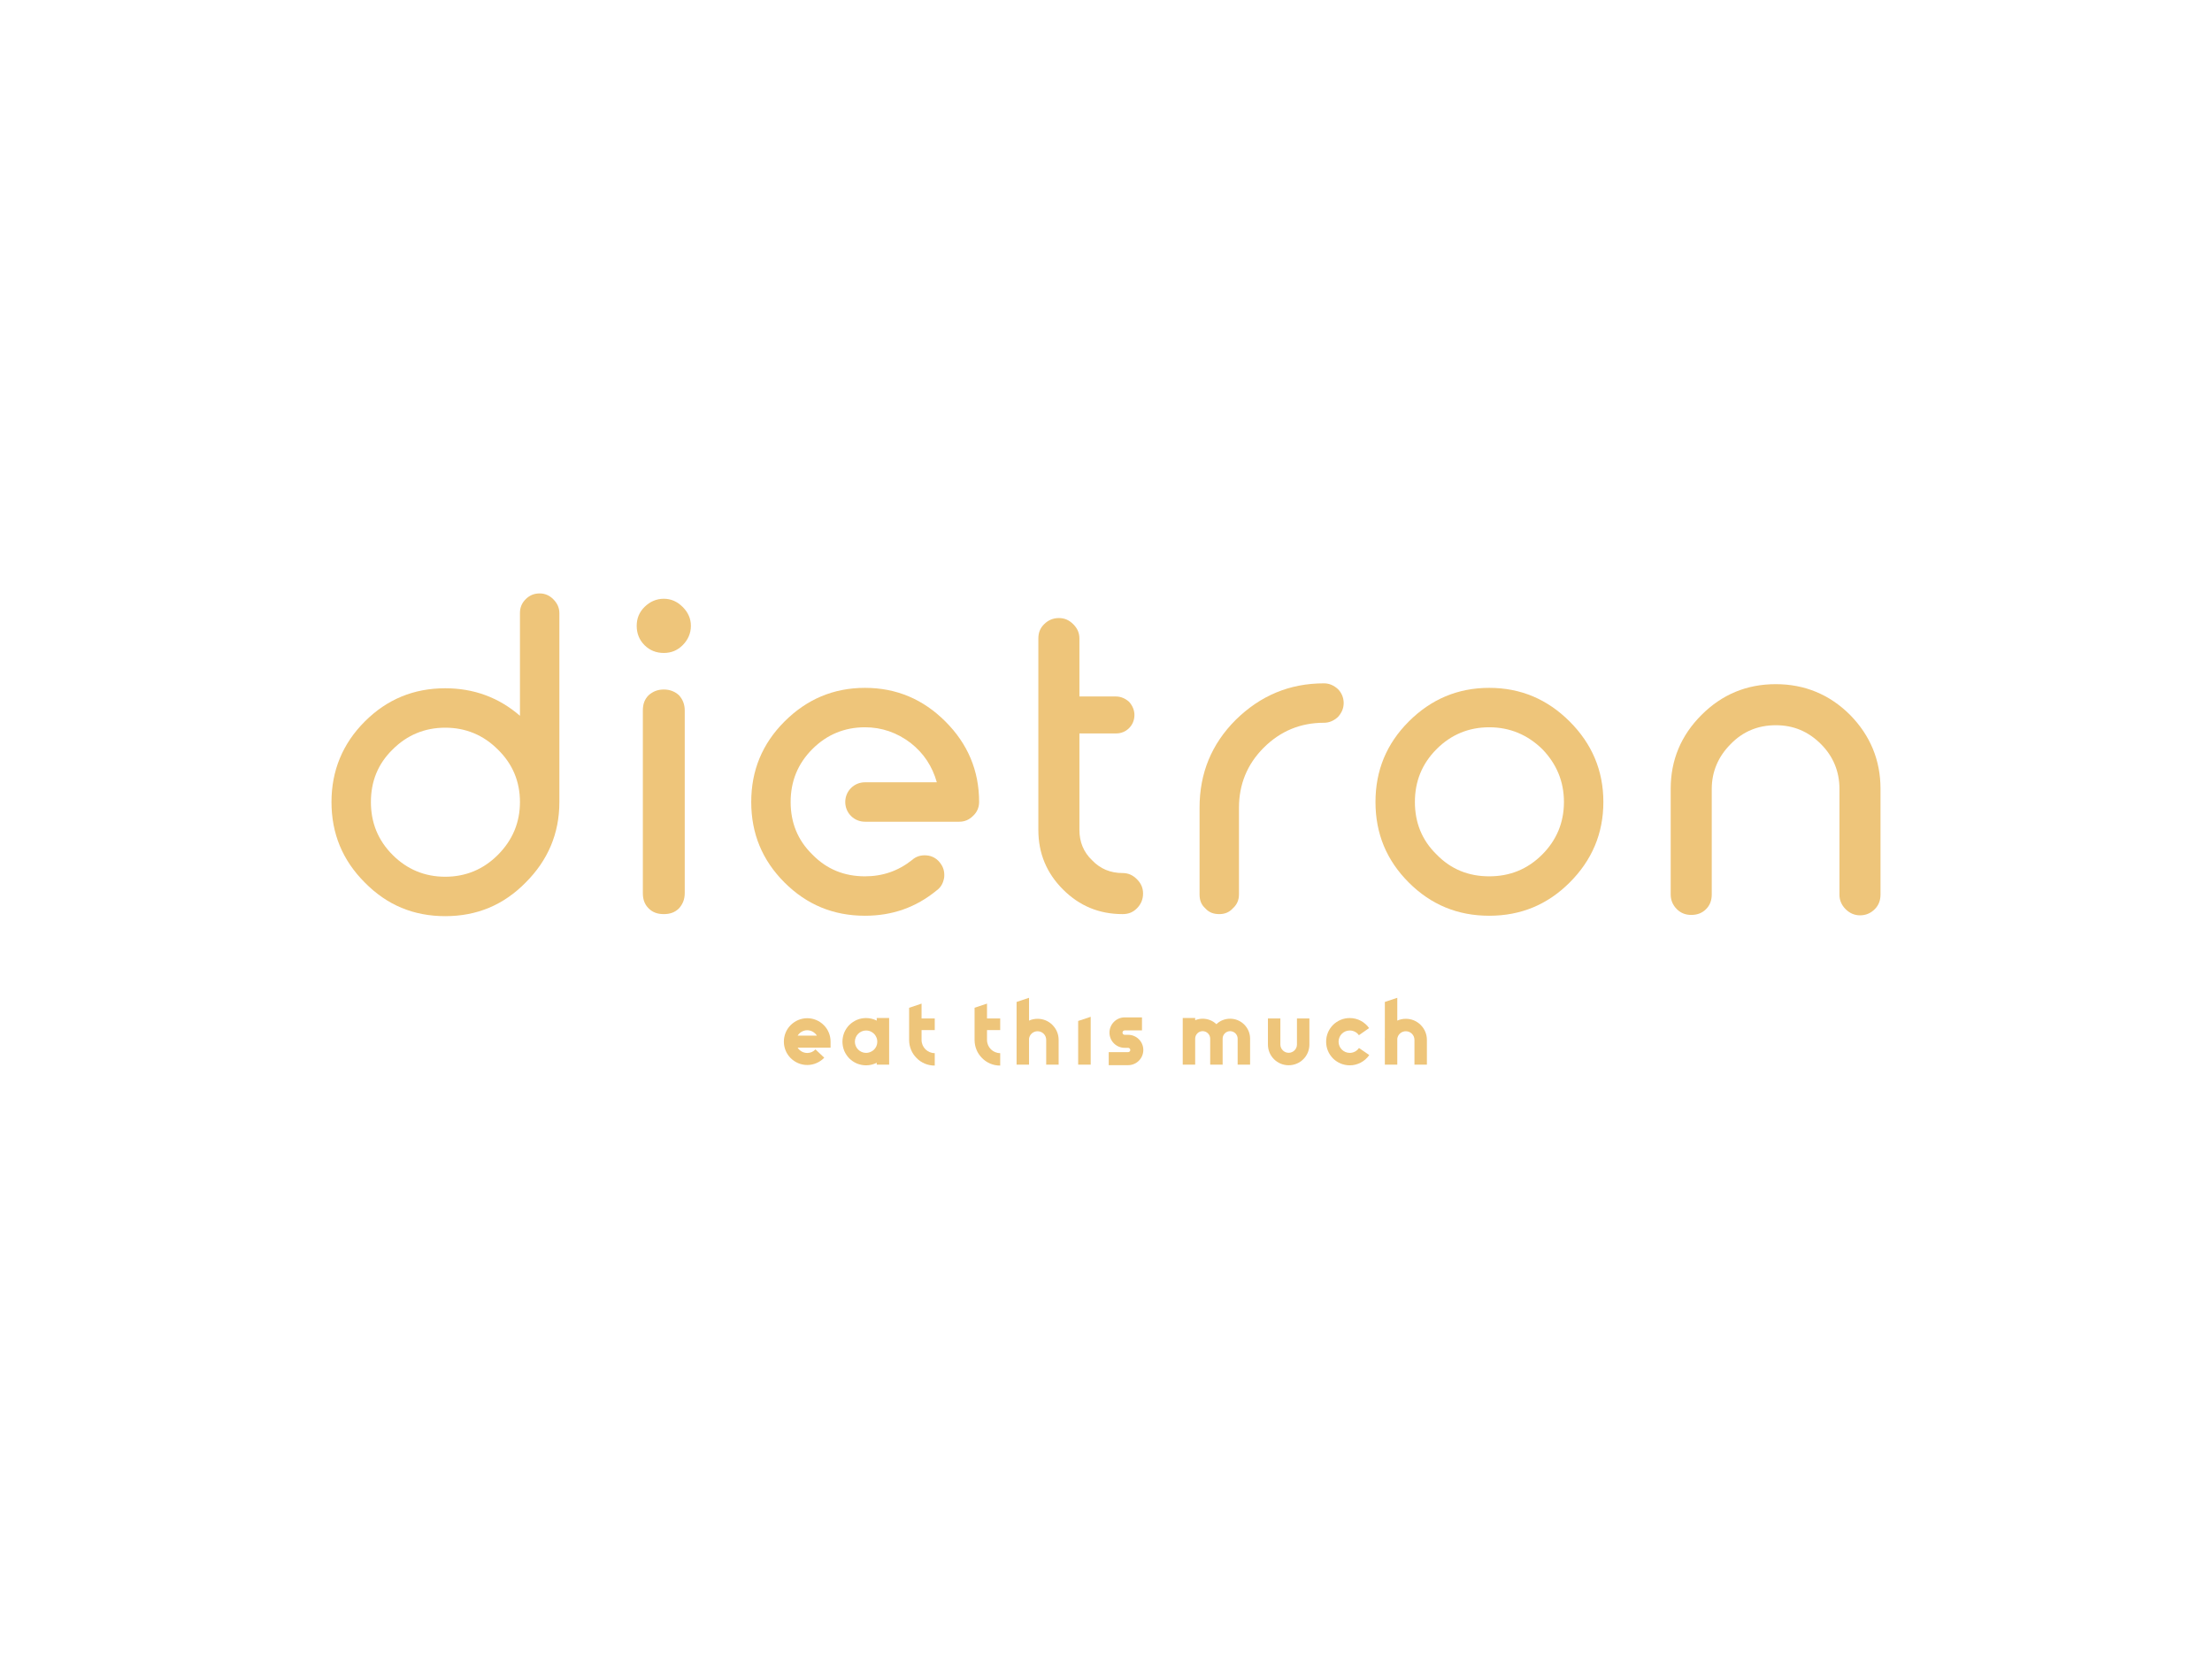
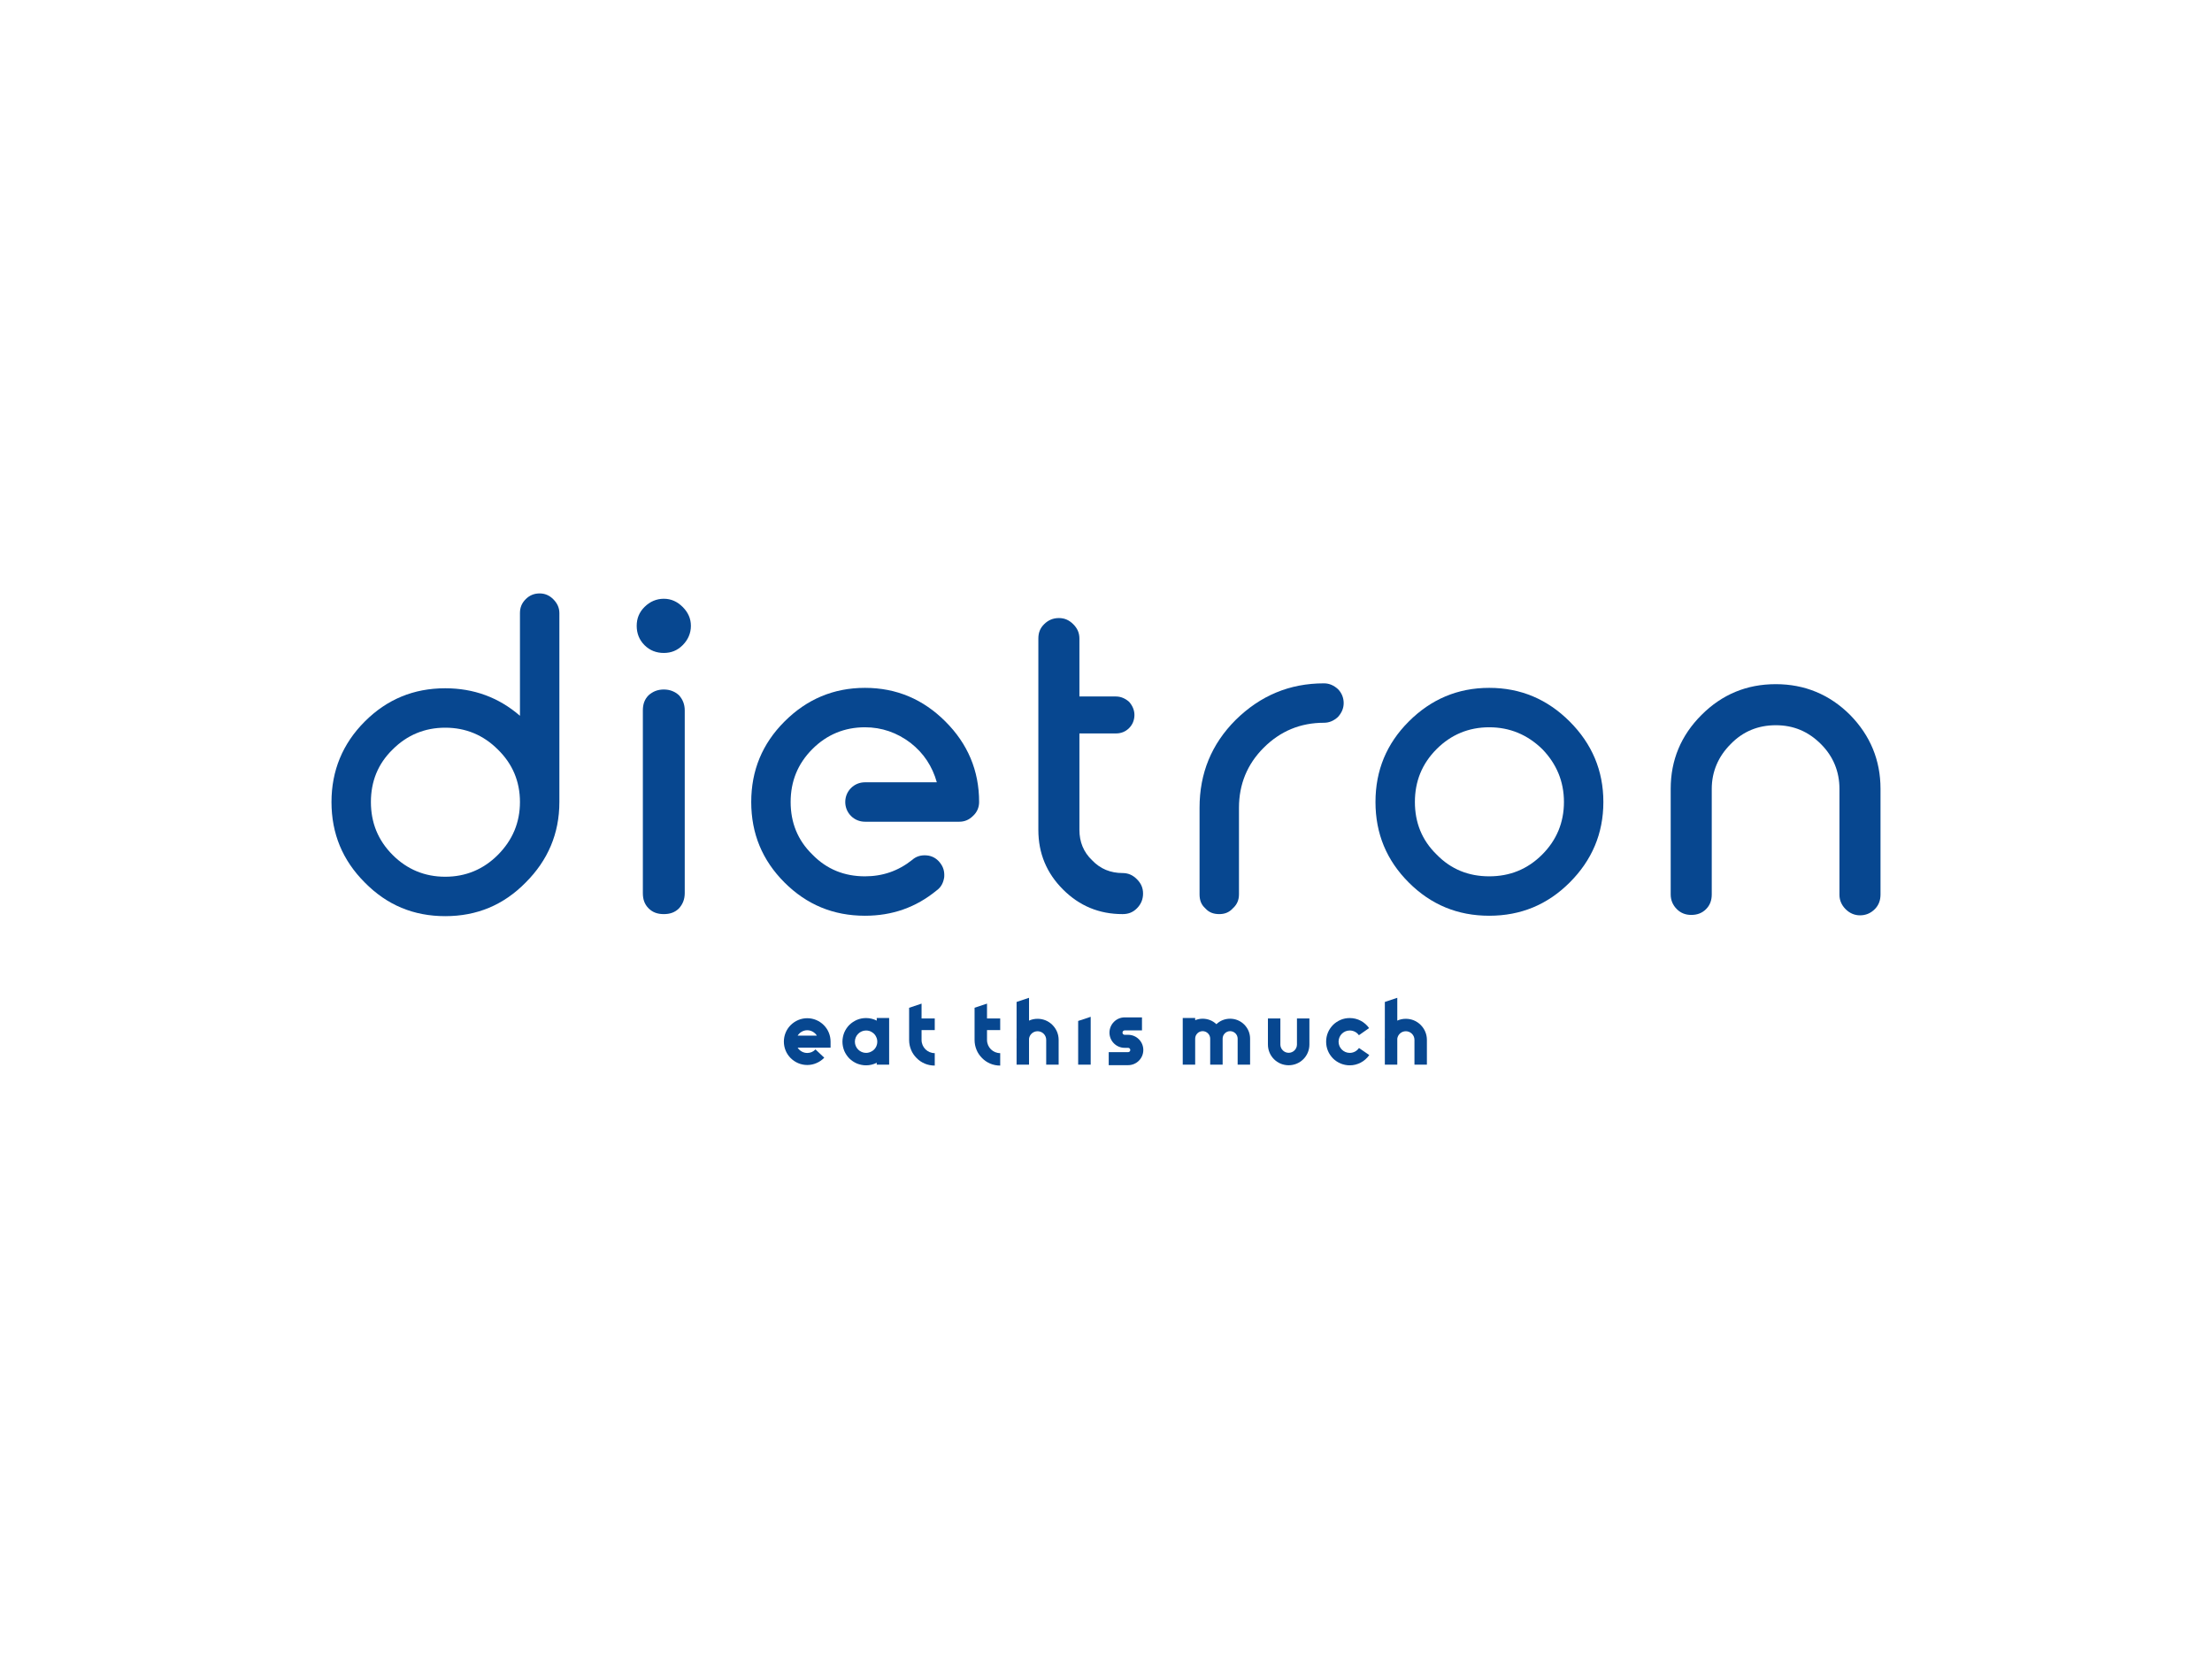
- <svg xmlns="http://www.w3.org/2000/svg" id="svg1076524" viewBox="0 0 1024 768" height="768px" width="1024px" version="1.1" style="background-color:#269A8D">
+ <svg xmlns="http://www.w3.org/2000/svg" id="svg1076524" viewBox="0 0 1024 768" height="768px" width="1024px" version="1.1">
  <g id="logo-group">
    <g id="title" style="font-style:normal;font-weight:700;font-size:72px;line-height:1;font-family:'Comfortaa Bold Alt2';font-variant-ligatures:none;text-align:center;text-anchor:middle" aria-label="dietron">
-       <path id="path1076532" style="font-style: normal; font-weight: 700; font-size: 72px; line-height: 1; font-family: &quot;Comfortaa Bold Alt2&quot;; font-variant-ligatures: none; text-align: center; text-anchor: middle; fill: rgb(238, 197, 122);" d="m 384.055,-5.544 c 3.888,3.96 8.568,5.904 14.112,5.904 5.544,0 10.224,-1.944 14.112,-5.904 3.888,-3.888 5.904,-8.568 5.904,-14.112 v -33.12 c 0,-0.936 -0.36,-1.728 -1.08,-2.448 -0.648,-0.648 -1.44,-1.008 -2.376,-1.008 -1.008,0 -1.8,0.36 -2.448,1.008 -0.72,0.72 -1.008,1.512 -1.008,2.448 v 18 c -3.744,-3.24 -8.136,-4.824 -13.104,-4.824 -5.544,0 -10.224,1.944 -14.112,5.832 -3.888,3.888 -5.832,8.64 -5.832,14.112 0,5.544 1.944,10.224 5.832,14.112 z m 14.112,-27.144 c 3.6,0 6.696,1.296 9.216,3.816 2.592,2.52 3.888,5.616 3.888,9.216 0,3.6 -1.296,6.696 -3.888,9.288 -2.52,2.52 -5.616,3.816 -9.216,3.816 -3.6,0 -6.696,-1.296 -9.216,-3.816 -2.592,-2.592 -3.816,-5.688 -3.816,-9.288 0,-3.6 1.224,-6.696 3.816,-9.216 2.52,-2.52 5.616,-3.816 9.216,-3.816 z" transform="translate(0 316.9326) translate(153.4561 -42.22048) scale(2.64) translate(-378.2229 56.232)" />
-       <path id="path1076534" style="font-style: normal; font-weight: 700; font-size: 72px; line-height: 1; font-family: &quot;Comfortaa Bold Alt2&quot;; font-variant-ligatures: none; text-align: center; text-anchor: middle; fill: rgb(238, 197, 122);" d="m 432.88,-38.376 c -0.72,0.72 -1.008,1.584 -1.008,2.664 v 32.04 c 0,1.08 0.288,1.944 1.008,2.664 0.72,0.72 1.584,1.008 2.664,1.008 1.08,0 1.944,-0.288 2.664,-1.008 0.648,-0.72 1.008,-1.584 1.008,-2.664 v -32.04 c 0,-1.08 -0.36,-1.944 -1.008,-2.664 -0.72,-0.648 -1.584,-1.008 -2.664,-1.008 -1.08,0 -1.944,0.36 -2.664,1.008 z m 5.976,-15.48 c -0.936,-0.936 -2.016,-1.44 -3.312,-1.44 -1.296,0 -2.448,0.504 -3.384,1.44 -0.936,0.936 -1.368,2.016 -1.368,3.312 0,1.296 0.432,2.448 1.368,3.384 0.936,0.936 2.088,1.368 3.384,1.368 1.296,0 2.376,-0.432 3.312,-1.368 0.936,-0.936 1.44,-2.088 1.44,-3.384 0,-1.296 -0.504,-2.376 -1.44,-3.312 z" transform="translate(0 316.9326) translate(294.7463 -39.74944) scale(2.64) translate(-430.7919 55.296)" />
-       <path id="path1076536" style="font-style: normal; font-weight: 700; font-size: 72px; line-height: 1; font-family: &quot;Comfortaa Bold Alt2&quot;; font-variant-ligatures: none; text-align: center; text-anchor: middle; fill: rgb(238, 197, 122);" d="m 469.869,0.288 c 4.752,0 8.928,-1.44 12.6,-4.464 0.792,-0.576 1.152,-1.368 1.296,-2.304 0.072,-1.008 -0.144,-1.8 -0.792,-2.592 -0.576,-0.72 -1.368,-1.152 -2.304,-1.224 -0.936,-0.072 -1.8,0.144 -2.52,0.792 -2.448,1.944 -5.184,2.88 -8.28,2.88 -3.6,0 -6.696,-1.224 -9.216,-3.816 -2.592,-2.52 -3.816,-5.616 -3.816,-9.216 0,-3.6 1.224,-6.696 3.816,-9.288 2.52,-2.52 5.616,-3.816 9.216,-3.816 2.952,0 5.616,0.936 7.992,2.736 2.304,1.8 3.816,4.104 4.608,6.912 h -12.6 c -0.936,0 -1.8,0.36 -2.448,1.008 -0.648,0.648 -1.008,1.512 -1.008,2.448 0,0.936 0.36,1.8 1.008,2.448 0.648,0.648 1.512,1.008 2.448,1.008 h 16.56 c 0.936,0 1.728,-0.36 2.376,-1.008 0.72,-0.648 1.08,-1.512 1.08,-2.448 0,-5.544 -2.016,-10.224 -5.904,-14.112 -3.888,-3.888 -8.568,-5.904 -14.112,-5.904 -5.544,0 -10.224,2.016 -14.112,5.904 -3.888,3.888 -5.832,8.568 -5.832,14.112 0,5.544 1.944,10.224 5.832,14.112 3.888,3.888 8.568,5.832 14.112,5.832 z" transform="translate(0 316.9326) translate(347.7651 1.49792) scale(2.64) translate(-449.9248 39.672)" />
-       <path id="path1076538" style="font-style: normal; font-weight: 700; font-size: 72px; line-height: 1; font-family: &quot;Comfortaa Bold Alt2&quot;; font-variant-ligatures: none; text-align: center; text-anchor: middle; fill: rgb(238, 197, 122);" d="m 514.083,-7.2 c -2.088,0 -3.888,-0.72 -5.328,-2.232 -1.512,-1.44 -2.232,-3.24 -2.232,-5.328 v -16.92 h 6.408 c 0.864,0 1.656,-0.288 2.304,-0.936 0.576,-0.576 0.936,-1.368 0.936,-2.304 0,-0.864 -0.36,-1.656 -0.936,-2.304 -0.648,-0.576 -1.44,-0.936 -2.304,-0.936 h -6.408 v -10.152 c 0,-1.008 -0.36,-1.8 -1.08,-2.52 -0.72,-0.72 -1.512,-1.08 -2.52,-1.08 -1.008,0 -1.872,0.36 -2.592,1.08 -0.72,0.72 -1.008,1.512 -1.008,2.52 v 33.552 c 0,4.104 1.44,7.56 4.32,10.44 2.88,2.88 6.336,4.32 10.44,4.32 1.008,0 1.8,-0.288 2.52,-1.008 0.72,-0.72 1.08,-1.584 1.08,-2.592 0,-1.008 -0.36,-1.8 -1.08,-2.52 -0.72,-0.72 -1.512,-1.08 -2.52,-1.08 z" transform="translate(0 316.9326) translate(480.6858 -30.81568) scale(2.64) translate(-499.3235 51.912)" />
-       <path id="path1076540" style="font-style: normal; font-weight: 700; font-size: 72px; line-height: 1; font-family: &quot;Comfortaa Bold Alt2&quot;; font-variant-ligatures: none; text-align: center; text-anchor: middle; fill: rgb(238, 197, 122);" d="m 548.456,-40.464 c -6.048,0 -11.16,2.16 -15.48,6.408 -4.248,4.248 -6.336,9.36 -6.336,15.408 v 15.192 c 0,1.008 0.288,1.8 1.008,2.448 0.648,0.72 1.44,1.008 2.448,1.008 0.936,0 1.728,-0.288 2.376,-1.008 0.72,-0.648 1.08,-1.44 1.08,-2.448 v -15.192 c 0,-4.104 1.44,-7.632 4.32,-10.512 2.952,-2.952 6.48,-4.392 10.584,-4.392 0.936,0 1.728,-0.36 2.448,-1.008 0.648,-0.72 1.008,-1.512 1.008,-2.448 0,-0.936 -0.36,-1.8 -1.008,-2.448 -0.72,-0.648 -1.512,-1.008 -2.448,-1.008 z" transform="translate(0 316.9326) translate(555.3084 -0.59296) scale(2.64) translate(-526.6396 40.464)" />
-       <path id="path1076542" style="font-style: normal; font-weight: 700; font-size: 72px; line-height: 1; font-family: &quot;Comfortaa Bold Alt2&quot;; font-variant-ligatures: none; text-align: center; text-anchor: middle; fill: rgb(238, 197, 122);" d="m 576.483,0.288 c 5.544,0 10.224,-1.944 14.112,-5.832 3.888,-3.888 5.904,-8.568 5.904,-14.112 0,-5.544 -2.016,-10.224 -5.904,-14.112 -3.888,-3.888 -8.568,-5.904 -14.112,-5.904 -5.544,0 -10.224,2.016 -14.112,5.904 -3.888,3.888 -5.832,8.568 -5.832,14.112 0,5.544 1.944,10.224 5.832,14.112 3.888,3.888 8.568,5.832 14.112,5.832 z m 0,-33.048 c 3.6,0 6.696,1.296 9.288,3.816 2.52,2.592 3.816,5.688 3.816,9.288 0,3.6 -1.296,6.696 -3.816,9.216 -2.592,2.592 -5.688,3.816 -9.288,3.816 -3.6,0 -6.696,-1.224 -9.216,-3.816 -2.592,-2.52 -3.816,-5.616 -3.816,-9.216 0,-3.6 1.224,-6.696 3.816,-9.288 2.52,-2.52 5.616,-3.816 9.216,-3.816 z" transform="translate(0 316.9326) translate(636.7501 1.49792) scale(2.64) translate(-556.5388 39.672)" />
-       <path id="path1076544" style="font-style: normal; font-weight: 700; font-size: 72px; line-height: 1; font-family: &quot;Comfortaa Bold Alt2&quot;; font-variant-ligatures: none; text-align: center; text-anchor: middle; fill: rgb(238, 197, 122);" d="m 640.547,0.216 c 1.008,0 1.872,-0.36 2.592,-1.08 0.72,-0.72 1.008,-1.584 1.008,-2.592 V -21.96 c 0,-5.04 -1.8,-9.36 -5.328,-12.96 -3.6,-3.6 -7.992,-5.4 -13.032,-5.4 -5.112,0 -9.432,1.8 -13.032,5.4 -3.6,3.6 -5.4,7.92 -5.4,12.96 v 18.504 c 0,1.008 0.36,1.872 1.08,2.592 0.72,0.72 1.584,1.008 2.52,1.008 1.008,0 1.872,-0.288 2.592,-1.008 0.72,-0.72 1.008,-1.584 1.008,-2.592 V -21.96 c 0,-3.024 1.152,-5.688 3.312,-7.848 2.16,-2.232 4.824,-3.312 7.92,-3.312 3.096,0 5.688,1.08 7.92,3.312 2.16,2.16 3.24,4.824 3.24,7.848 v 18.576 c 0,0.936 0.36,1.8 1.08,2.52 0.72,0.72 1.584,1.08 2.52,1.08 z" transform="translate(0 316.9326) translate(773.413 -0.2128) scale(2.64) translate(-607.355 40.32)" />
+       <path id="path1076532" style="font-style: normal; font-weight: 700; font-size: 72px; line-height: 1; font-family: &quot;Comfortaa Bold Alt2&quot;; font-variant-ligatures: none; text-align: center; text-anchor: middle; fill: rgb(7, 71, 144);" d="m 384.055,-5.544 c 3.888,3.96 8.568,5.904 14.112,5.904 5.544,0 10.224,-1.944 14.112,-5.904 3.888,-3.888 5.904,-8.568 5.904,-14.112 v -33.12 c 0,-0.936 -0.36,-1.728 -1.08,-2.448 -0.648,-0.648 -1.44,-1.008 -2.376,-1.008 -1.008,0 -1.8,0.36 -2.448,1.008 -0.72,0.72 -1.008,1.512 -1.008,2.448 v 18 c -3.744,-3.24 -8.136,-4.824 -13.104,-4.824 -5.544,0 -10.224,1.944 -14.112,5.832 -3.888,3.888 -5.832,8.64 -5.832,14.112 0,5.544 1.944,10.224 5.832,14.112 z m 14.112,-27.144 c 3.6,0 6.696,1.296 9.216,3.816 2.592,2.52 3.888,5.616 3.888,9.216 0,3.6 -1.296,6.696 -3.888,9.288 -2.52,2.52 -5.616,3.816 -9.216,3.816 -3.6,0 -6.696,-1.296 -9.216,-3.816 -2.592,-2.592 -3.816,-5.688 -3.816,-9.288 0,-3.6 1.224,-6.696 3.816,-9.216 2.52,-2.52 5.616,-3.816 9.216,-3.816 z" transform="translate(0 316.9326) translate(153.4561 -42.22048) scale(2.64) translate(-378.2229 56.232)" />
+       <path id="path1076534" style="font-style: normal; font-weight: 700; font-size: 72px; line-height: 1; font-family: &quot;Comfortaa Bold Alt2&quot;; font-variant-ligatures: none; text-align: center; text-anchor: middle; fill: rgb(7, 71, 144);" d="m 432.88,-38.376 c -0.72,0.72 -1.008,1.584 -1.008,2.664 v 32.04 c 0,1.08 0.288,1.944 1.008,2.664 0.72,0.72 1.584,1.008 2.664,1.008 1.08,0 1.944,-0.288 2.664,-1.008 0.648,-0.72 1.008,-1.584 1.008,-2.664 v -32.04 c 0,-1.08 -0.36,-1.944 -1.008,-2.664 -0.72,-0.648 -1.584,-1.008 -2.664,-1.008 -1.08,0 -1.944,0.36 -2.664,1.008 z m 5.976,-15.48 c -0.936,-0.936 -2.016,-1.44 -3.312,-1.44 -1.296,0 -2.448,0.504 -3.384,1.44 -0.936,0.936 -1.368,2.016 -1.368,3.312 0,1.296 0.432,2.448 1.368,3.384 0.936,0.936 2.088,1.368 3.384,1.368 1.296,0 2.376,-0.432 3.312,-1.368 0.936,-0.936 1.44,-2.088 1.44,-3.384 0,-1.296 -0.504,-2.376 -1.44,-3.312 z" transform="translate(0 316.9326) translate(294.7463 -39.74944) scale(2.64) translate(-430.7919 55.296)" />
+       <path id="path1076536" style="font-style: normal; font-weight: 700; font-size: 72px; line-height: 1; font-family: &quot;Comfortaa Bold Alt2&quot;; font-variant-ligatures: none; text-align: center; text-anchor: middle; fill: rgb(7, 71, 144);" d="m 469.869,0.288 c 4.752,0 8.928,-1.44 12.6,-4.464 0.792,-0.576 1.152,-1.368 1.296,-2.304 0.072,-1.008 -0.144,-1.8 -0.792,-2.592 -0.576,-0.72 -1.368,-1.152 -2.304,-1.224 -0.936,-0.072 -1.8,0.144 -2.52,0.792 -2.448,1.944 -5.184,2.88 -8.28,2.88 -3.6,0 -6.696,-1.224 -9.216,-3.816 -2.592,-2.52 -3.816,-5.616 -3.816,-9.216 0,-3.6 1.224,-6.696 3.816,-9.288 2.52,-2.52 5.616,-3.816 9.216,-3.816 2.952,0 5.616,0.936 7.992,2.736 2.304,1.8 3.816,4.104 4.608,6.912 h -12.6 c -0.936,0 -1.8,0.36 -2.448,1.008 -0.648,0.648 -1.008,1.512 -1.008,2.448 0,0.936 0.36,1.8 1.008,2.448 0.648,0.648 1.512,1.008 2.448,1.008 h 16.56 c 0.936,0 1.728,-0.36 2.376,-1.008 0.72,-0.648 1.08,-1.512 1.08,-2.448 0,-5.544 -2.016,-10.224 -5.904,-14.112 -3.888,-3.888 -8.568,-5.904 -14.112,-5.904 -5.544,0 -10.224,2.016 -14.112,5.904 -3.888,3.888 -5.832,8.568 -5.832,14.112 0,5.544 1.944,10.224 5.832,14.112 3.888,3.888 8.568,5.832 14.112,5.832 z" transform="translate(0 316.9326) translate(347.7651 1.49792) scale(2.64) translate(-449.9248 39.672)" />
+       <path id="path1076538" style="font-style: normal; font-weight: 700; font-size: 72px; line-height: 1; font-family: &quot;Comfortaa Bold Alt2&quot;; font-variant-ligatures: none; text-align: center; text-anchor: middle; fill: rgb(7, 71, 144);" d="m 514.083,-7.2 c -2.088,0 -3.888,-0.72 -5.328,-2.232 -1.512,-1.44 -2.232,-3.24 -2.232,-5.328 v -16.92 h 6.408 c 0.864,0 1.656,-0.288 2.304,-0.936 0.576,-0.576 0.936,-1.368 0.936,-2.304 0,-0.864 -0.36,-1.656 -0.936,-2.304 -0.648,-0.576 -1.44,-0.936 -2.304,-0.936 h -6.408 v -10.152 c 0,-1.008 -0.36,-1.8 -1.08,-2.52 -0.72,-0.72 -1.512,-1.08 -2.52,-1.08 -1.008,0 -1.872,0.36 -2.592,1.08 -0.72,0.72 -1.008,1.512 -1.008,2.52 v 33.552 c 0,4.104 1.44,7.56 4.32,10.44 2.88,2.88 6.336,4.32 10.44,4.32 1.008,0 1.8,-0.288 2.52,-1.008 0.72,-0.72 1.08,-1.584 1.08,-2.592 0,-1.008 -0.36,-1.8 -1.08,-2.52 -0.72,-0.72 -1.512,-1.08 -2.52,-1.08 z" transform="translate(0 316.9326) translate(480.6858 -30.81568) scale(2.64) translate(-499.3235 51.912)" />
+       <path id="path1076540" style="font-style: normal; font-weight: 700; font-size: 72px; line-height: 1; font-family: &quot;Comfortaa Bold Alt2&quot;; font-variant-ligatures: none; text-align: center; text-anchor: middle; fill: rgb(7, 71, 144);" d="m 548.456,-40.464 c -6.048,0 -11.16,2.16 -15.48,6.408 -4.248,4.248 -6.336,9.36 -6.336,15.408 v 15.192 c 0,1.008 0.288,1.8 1.008,2.448 0.648,0.72 1.44,1.008 2.448,1.008 0.936,0 1.728,-0.288 2.376,-1.008 0.72,-0.648 1.08,-1.44 1.08,-2.448 v -15.192 c 0,-4.104 1.44,-7.632 4.32,-10.512 2.952,-2.952 6.48,-4.392 10.584,-4.392 0.936,0 1.728,-0.36 2.448,-1.008 0.648,-0.72 1.008,-1.512 1.008,-2.448 0,-0.936 -0.36,-1.8 -1.008,-2.448 -0.72,-0.648 -1.512,-1.008 -2.448,-1.008 z" transform="translate(0 316.9326) translate(555.3084 -0.59296) scale(2.64) translate(-526.6396 40.464)" />
+       <path id="path1076542" style="font-style: normal; font-weight: 700; font-size: 72px; line-height: 1; font-family: &quot;Comfortaa Bold Alt2&quot;; font-variant-ligatures: none; text-align: center; text-anchor: middle; fill: rgb(7, 71, 144);" d="m 576.483,0.288 c 5.544,0 10.224,-1.944 14.112,-5.832 3.888,-3.888 5.904,-8.568 5.904,-14.112 0,-5.544 -2.016,-10.224 -5.904,-14.112 -3.888,-3.888 -8.568,-5.904 -14.112,-5.904 -5.544,0 -10.224,2.016 -14.112,5.904 -3.888,3.888 -5.832,8.568 -5.832,14.112 0,5.544 1.944,10.224 5.832,14.112 3.888,3.888 8.568,5.832 14.112,5.832 z m 0,-33.048 c 3.6,0 6.696,1.296 9.288,3.816 2.52,2.592 3.816,5.688 3.816,9.288 0,3.6 -1.296,6.696 -3.816,9.216 -2.592,2.592 -5.688,3.816 -9.288,3.816 -3.6,0 -6.696,-1.224 -9.216,-3.816 -2.592,-2.52 -3.816,-5.616 -3.816,-9.216 0,-3.6 1.224,-6.696 3.816,-9.288 2.52,-2.52 5.616,-3.816 9.216,-3.816 z" transform="translate(0 316.9326) translate(636.7501 1.49792) scale(2.64) translate(-556.5388 39.672)" />
+       <path id="path1076544" style="font-style: normal; font-weight: 700; font-size: 72px; line-height: 1; font-family: &quot;Comfortaa Bold Alt2&quot;; font-variant-ligatures: none; text-align: center; text-anchor: middle; fill: rgb(7, 71, 144);" d="m 640.547,0.216 c 1.008,0 1.872,-0.36 2.592,-1.08 0.72,-0.72 1.008,-1.584 1.008,-2.592 V -21.96 c 0,-5.04 -1.8,-9.36 -5.328,-12.96 -3.6,-3.6 -7.992,-5.4 -13.032,-5.4 -5.112,0 -9.432,1.8 -13.032,5.4 -3.6,3.6 -5.4,7.92 -5.4,12.96 v 18.504 c 0,1.008 0.36,1.872 1.08,2.592 0.72,0.72 1.584,1.008 2.52,1.008 1.008,0 1.872,-0.288 2.592,-1.008 0.72,-0.72 1.008,-1.584 1.008,-2.592 V -21.96 c 0,-3.024 1.152,-5.688 3.312,-7.848 2.16,-2.232 4.824,-3.312 7.92,-3.312 3.096,0 5.688,1.08 7.92,3.312 2.16,2.16 3.24,4.824 3.24,7.848 v 18.576 c 0,0.936 0.36,1.8 1.08,2.52 0.72,0.72 1.584,1.08 2.52,1.08 z" transform="translate(0 316.9326) translate(773.413 -0.2128) scale(2.64) translate(-607.355 40.32)" />
    </g>
    <g id="tagline" style="font-style:normal;font-weight:700;font-size:32px;line-height:1;font-family:'Brandmark1 Bold';font-variant-ligatures:none;text-align:center;text-anchor:middle" aria-label="eat this much">
-       <path id="path30732" style="font-style: normal; font-weight: 700; font-size: 32px; line-height: 1; font-family: &quot;Brandmark1 Bold&quot;; font-variant-ligatures: none; text-align: center; text-anchor: middle; fill: rgb(238, 197, 122);" d="m 421.177,1.248 c 1.248,0 2.464,-0.256 3.616,-0.768 1.12,-0.48 2.112,-1.184 2.944,-2.048 l -3.392,-3.2 c -0.832,0.896 -1.952,1.376 -3.168,1.376 -1.568,0 -2.944,-0.832 -3.712,-2.048 h 12.704 v -2.336 c 0,-2.4 -0.928,-4.672 -2.624,-6.368 -1.696,-1.696 -3.968,-2.656 -6.368,-2.656 -2.432,0 -4.672,0.96 -6.4,2.656 -1.696,1.696 -2.624,3.968 -2.624,6.368 0,2.4 0.928,4.672 2.624,6.368 1.728,1.696 3.968,2.656 6.4,2.656 z m -3.712,-11.328 c 0.768,-1.248 2.144,-2.08 3.712,-2.08 1.536,0 2.912,0.832 3.712,2.08 z" transform="translate(0 416.8494) translate(362.8766 54.512) scale(1.2) translate(-412.1533 16.8)" />
-       <path id="path1076549" style="font-style: normal; font-weight: 700; font-size: 32px; line-height: 1; font-family: &quot;Brandmark1 Bold&quot;; font-variant-ligatures: none; text-align: center; text-anchor: middle; fill: rgb(238, 197, 122);" d="m 443.878,-16.896 0.032,1.024 c -1.28,-0.64 -2.688,-0.992 -4.128,-0.992 -1.216,0 -2.432,0.224 -3.552,0.704 -1.088,0.48 -2.048,1.12 -2.912,1.952 -0.832,0.832 -1.472,1.824 -1.952,2.912 -0.448,1.12 -0.704,2.336 -0.704,3.552 0,1.216 0.256,2.432 0.704,3.552 0.48,1.088 1.12,2.048 1.952,2.912 0.864,0.832 1.824,1.472 2.912,1.952 1.12,0.448 2.336,0.704 3.552,0.704 1.44,0 2.848,-0.352 4.128,-0.992 l -0.032,0.736 h 4.8 v -18.016 z m -1.92,12.864 c -0.64,0.384 -1.408,0.608 -2.176,0.608 -2.368,0 -4.32,-1.952 -4.32,-4.32 0,-2.368 1.952,-4.32 4.32,-4.32 0.832,0 1.664,0.224 2.336,0.704 0.704,0.416 1.248,1.056 1.568,1.792 0.288,0.576 0.416,1.184 0.416,1.824 0,0.768 -0.192,1.504 -0.576,2.176 -0.384,0.64 -0.896,1.184 -1.568,1.536 z" transform="translate(0 416.8494) translate(389.993 54.3968) scale(1.2) translate(-430.6622 16.896)" />
-       <path id="path1076551" style="font-style: normal; font-weight: 700; font-size: 32px; line-height: 1; font-family: &quot;Brandmark1 Bold&quot;; font-variant-ligatures: none; text-align: center; text-anchor: middle; fill: rgb(238, 197, 122);" d="m 461.271,-12.224 v -4.48 h -5.088 v -5.728 l -4.8,1.6 v 12.416 c 0,1.344 0.256,2.624 0.768,3.84 0.48,1.184 1.216,2.24 2.112,3.136 0.896,0.928 1.952,1.632 3.136,2.144 1.216,0.512 2.528,0.768 3.872,0.768 v -4.8 c -2.816,0 -5.088,-2.272 -5.088,-5.088 v -3.808 z" transform="translate(0 416.8494) translate(420.8576 47.7536) scale(1.2) translate(-451.3827 22.432)" />
-       <path id="path1076553" style="font-style: normal; font-weight: 700; font-size: 32px; line-height: 1; font-family: &quot;Brandmark1 Bold&quot;; font-variant-ligatures: none; text-align: center; text-anchor: middle; fill: rgb(238, 197, 122);" d="m 481.521,-12.224 v -4.48 h -5.088 v -5.728 l -4.8,1.6 v 12.416 c 0,1.344 0.256,2.624 0.768,3.84 0.48,1.184 1.216,2.24 2.112,3.136 0.896,0.928 1.952,1.632 3.136,2.144 1.216,0.512 2.528,0.768 3.872,0.768 v -4.8 c -2.816,0 -5.088,-2.272 -5.088,-5.088 v -3.808 z" transform="translate(0 416.8494) translate(451.1576 47.7536) scale(1.2) translate(-471.6327 22.432)" />
-       <path id="path1076555" style="font-style: normal; font-weight: 700; font-size: 32px; line-height: 1; font-family: &quot;Brandmark1 Bold&quot;; font-variant-ligatures: none; text-align: center; text-anchor: middle; fill: rgb(238, 197, 122);" d="m 496.667,-14.208 c -1.536,-1.536 -3.552,-2.368 -5.728,-2.368 -1.152,0 -2.272,0.224 -3.296,0.704 v -8.8 l -4.8,1.6 v 13.888 c -0.032,0.256 -0.032,0.48 -0.032,0.736 h 0.032 V 1.12 h 4.8 V -8.928 c 0.224,-1.6 1.6,-2.848 3.296,-2.848 1.824,0 3.328,1.472 3.328,3.328 V 1.12 h 4.8 v -9.568 c 0,-2.176 -0.864,-4.224 -2.4,-5.76 z" transform="translate(0 416.8494) translate(470.5718 45.0656) scale(1.2) translate(-482.8112 24.672)" />
-       <path id="path1076557" style="font-style: normal; font-weight: 700; font-size: 32px; line-height: 1; font-family: &quot;Brandmark1 Bold&quot;; font-variant-ligatures: none; text-align: center; text-anchor: middle; fill: rgb(238, 197, 122);" d="m 501.598,1.12 h 4.832 v -18.464 l -4.832,1.6 z" transform="translate(0 416.8494) translate(499.1156 53.8592) scale(1.2) translate(-501.5978 17.344)" />
-       <path id="path1076559" style="font-style: normal; font-weight: 700; font-size: 32px; line-height: 1; font-family: &quot;Brandmark1 Bold&quot;; font-variant-ligatures: none; text-align: center; text-anchor: middle; fill: rgb(238, 197, 122);" d="m 515.874,1.312 c 3.232,0 5.856,-2.624 5.856,-5.856 0,-3.232 -2.624,-5.856 -5.856,-5.856 h -1.344 c -0.48,0 -0.832,-0.384 -0.832,-0.832 0,-0.48 0.352,-0.864 0.832,-0.864 h 6.688 v -5.024 h -6.688 c -3.232,0 -5.856,2.656 -5.856,5.888 0,3.232 2.624,5.856 5.856,5.856 h 1.344 c 0.448,0 0.832,0.384 0.832,0.832 0,0.48 -0.384,0.832 -0.832,0.832 h -7.488 v 5.024 z" transform="translate(0 416.8494) translate(513.2618 54.128) scale(1.2) translate(-508.3863 17.12)" />
-       <path id="path1076561" style="font-style: normal; font-weight: 700; font-size: 32px; line-height: 1; font-family: &quot;Brandmark1 Bold&quot;; font-variant-ligatures: none; text-align: center; text-anchor: middle; fill: rgb(238, 197, 122);" d="m 555.65,-14.368 c -1.44,-1.44 -3.392,-2.24 -5.44,-2.24 -1.984,0 -3.872,0.736 -5.28,2.112 -1.44,-1.376 -3.328,-2.112 -5.312,-2.112 -0.992,0 -1.984,0.192 -2.88,0.576 v -0.864 h -4.8 V 1.12 h 4.8 V -8.928 c 0,-1.568 1.28,-2.88 2.88,-2.88 1.6,0 2.912,1.312 2.912,2.88 V 1.12 h 4.8 V -8.928 c 0,-1.568 1.28,-2.88 2.88,-2.88 1.6,0 2.912,1.312 2.912,2.88 V 1.12 h 4.8 V -8.928 c 0,-2.048 -0.8,-3.968 -2.272,-5.44 z" transform="translate(0 416.8494) translate(547.5236 54.3968) scale(1.2) translate(-531.9378 16.896)" />
-       <path id="path1076563" style="font-style: normal; font-weight: 700; font-size: 32px; line-height: 1; font-family: &quot;Brandmark1 Bold&quot;; font-variant-ligatures: none; text-align: center; text-anchor: middle; fill: rgb(238, 197, 122);" d="m 567.802,1.344 c 2.144,0 4.16,-0.832 5.664,-2.336 1.504,-1.504 2.336,-3.52 2.336,-5.664 v -10.048 h -4.8 v 10.048 c 0,1.76 -1.44,3.2 -3.2,3.2 -1.76,0 -3.2,-1.44 -3.2,-3.2 v -10.048 h -4.8 v 10.048 c 0,2.144 0.832,4.16 2.336,5.664 1.504,1.504 3.52,2.336 5.664,2.336 z" transform="translate(0 416.8494) translate(586.961 54.6272) scale(1.2) translate(-559.8022 16.704)" />
-       <path id="path1076565" style="font-style: normal; font-weight: 700; font-size: 32px; line-height: 1; font-family: &quot;Brandmark1 Bold&quot;; font-variant-ligatures: none; text-align: center; text-anchor: middle; fill: rgb(238, 197, 122);" d="m 586.378,1.376 c 2.976,0 5.792,-1.472 7.52,-3.968 l -3.968,-2.72 c -0.8,1.184 -2.144,1.888 -3.552,1.888 -2.4,0 -4.32,-1.952 -4.32,-4.32 0,-2.4 1.92,-4.32 4.32,-4.32 1.376,0 2.72,0.672 3.52,1.824 l 3.936,-2.752 c -0.832,-1.184 -1.952,-2.144 -3.2,-2.816 -1.312,-0.704 -2.784,-1.056 -4.256,-1.056 -1.248,0 -2.432,0.224 -3.552,0.704 -1.088,0.48 -2.08,1.12 -2.912,1.952 -0.832,0.864 -1.504,1.824 -1.952,2.912 -0.48,1.12 -0.704,2.336 -0.704,3.552 0,1.216 0.224,2.432 0.704,3.552 0.448,1.088 1.12,2.048 1.952,2.912 0.832,0.832 1.824,1.472 2.912,1.952 1.12,0.448 2.304,0.704 3.552,0.704 z" transform="translate(0 416.8494) translate(613.9082 54.4352) scale(1.2) translate(-577.2582 16.864)" />
-       <path id="path1076567" style="font-style: normal; font-weight: 700; font-size: 32px; line-height: 1; font-family: &quot;Brandmark1 Bold&quot;; font-variant-ligatures: none; text-align: center; text-anchor: middle; fill: rgb(238, 197, 122);" d="m 608.73,-14.208 c -1.536,-1.536 -3.552,-2.368 -5.728,-2.368 -1.152,0 -2.272,0.224 -3.296,0.704 v -8.8 l -4.8,1.6 v 13.888 c -0.032,0.256 -0.032,0.48 -0.032,0.736 h 0.032 V 1.12 h 4.8 V -8.928 c 0.224,-1.6 1.6,-2.848 3.296,-2.848 1.824,0 3.328,1.472 3.328,3.328 V 1.12 h 4.8 v -9.568 c 0,-2.176 -0.864,-4.224 -2.4,-5.76 z" transform="translate(0 416.8494) translate(641.0468 45.0656) scale(1.2) translate(-594.8737 24.672)" />
+       <path id="path30732" style="font-style: normal; font-weight: 700; font-size: 32px; line-height: 1; font-family: &quot;Brandmark1 Bold&quot;; font-variant-ligatures: none; text-align: center; text-anchor: middle; fill: rgb(7, 71, 144);" d="m 421.177,1.248 c 1.248,0 2.464,-0.256 3.616,-0.768 1.12,-0.48 2.112,-1.184 2.944,-2.048 l -3.392,-3.2 c -0.832,0.896 -1.952,1.376 -3.168,1.376 -1.568,0 -2.944,-0.832 -3.712,-2.048 h 12.704 v -2.336 c 0,-2.4 -0.928,-4.672 -2.624,-6.368 -1.696,-1.696 -3.968,-2.656 -6.368,-2.656 -2.432,0 -4.672,0.96 -6.4,2.656 -1.696,1.696 -2.624,3.968 -2.624,6.368 0,2.4 0.928,4.672 2.624,6.368 1.728,1.696 3.968,2.656 6.4,2.656 z m -3.712,-11.328 c 0.768,-1.248 2.144,-2.08 3.712,-2.08 1.536,0 2.912,0.832 3.712,2.08 z" transform="translate(0 416.8494) translate(362.8766 54.512) scale(1.2) translate(-412.1533 16.8)" />
+       <path id="path1076549" style="font-style: normal; font-weight: 700; font-size: 32px; line-height: 1; font-family: &quot;Brandmark1 Bold&quot;; font-variant-ligatures: none; text-align: center; text-anchor: middle; fill: rgb(7, 71, 144);" d="m 443.878,-16.896 0.032,1.024 c -1.28,-0.64 -2.688,-0.992 -4.128,-0.992 -1.216,0 -2.432,0.224 -3.552,0.704 -1.088,0.48 -2.048,1.12 -2.912,1.952 -0.832,0.832 -1.472,1.824 -1.952,2.912 -0.448,1.12 -0.704,2.336 -0.704,3.552 0,1.216 0.256,2.432 0.704,3.552 0.48,1.088 1.12,2.048 1.952,2.912 0.864,0.832 1.824,1.472 2.912,1.952 1.12,0.448 2.336,0.704 3.552,0.704 1.44,0 2.848,-0.352 4.128,-0.992 l -0.032,0.736 h 4.8 v -18.016 z m -1.92,12.864 c -0.64,0.384 -1.408,0.608 -2.176,0.608 -2.368,0 -4.32,-1.952 -4.32,-4.32 0,-2.368 1.952,-4.32 4.32,-4.32 0.832,0 1.664,0.224 2.336,0.704 0.704,0.416 1.248,1.056 1.568,1.792 0.288,0.576 0.416,1.184 0.416,1.824 0,0.768 -0.192,1.504 -0.576,2.176 -0.384,0.64 -0.896,1.184 -1.568,1.536 z" transform="translate(0 416.8494) translate(389.993 54.3968) scale(1.2) translate(-430.6622 16.896)" />
+       <path id="path1076551" style="font-style: normal; font-weight: 700; font-size: 32px; line-height: 1; font-family: &quot;Brandmark1 Bold&quot;; font-variant-ligatures: none; text-align: center; text-anchor: middle; fill: rgb(7, 71, 144);" d="m 461.271,-12.224 v -4.48 h -5.088 v -5.728 l -4.8,1.6 v 12.416 c 0,1.344 0.256,2.624 0.768,3.84 0.48,1.184 1.216,2.24 2.112,3.136 0.896,0.928 1.952,1.632 3.136,2.144 1.216,0.512 2.528,0.768 3.872,0.768 v -4.8 c -2.816,0 -5.088,-2.272 -5.088,-5.088 v -3.808 z" transform="translate(0 416.8494) translate(420.8576 47.7536) scale(1.2) translate(-451.3827 22.432)" />
+       <path id="path1076553" style="font-style: normal; font-weight: 700; font-size: 32px; line-height: 1; font-family: &quot;Brandmark1 Bold&quot;; font-variant-ligatures: none; text-align: center; text-anchor: middle; fill: rgb(7, 71, 144);" d="m 481.521,-12.224 v -4.48 h -5.088 v -5.728 l -4.8,1.6 v 12.416 c 0,1.344 0.256,2.624 0.768,3.84 0.48,1.184 1.216,2.24 2.112,3.136 0.896,0.928 1.952,1.632 3.136,2.144 1.216,0.512 2.528,0.768 3.872,0.768 v -4.8 c -2.816,0 -5.088,-2.272 -5.088,-5.088 v -3.808 z" transform="translate(0 416.8494) translate(451.1576 47.7536) scale(1.2) translate(-471.6327 22.432)" />
+       <path id="path1076555" style="font-style: normal; font-weight: 700; font-size: 32px; line-height: 1; font-family: &quot;Brandmark1 Bold&quot;; font-variant-ligatures: none; text-align: center; text-anchor: middle; fill: rgb(7, 71, 144);" d="m 496.667,-14.208 c -1.536,-1.536 -3.552,-2.368 -5.728,-2.368 -1.152,0 -2.272,0.224 -3.296,0.704 v -8.8 l -4.8,1.6 v 13.888 c -0.032,0.256 -0.032,0.48 -0.032,0.736 h 0.032 V 1.12 h 4.8 V -8.928 c 0.224,-1.6 1.6,-2.848 3.296,-2.848 1.824,0 3.328,1.472 3.328,3.328 V 1.12 h 4.8 v -9.568 c 0,-2.176 -0.864,-4.224 -2.4,-5.76 z" transform="translate(0 416.8494) translate(470.5718 45.0656) scale(1.2) translate(-482.8112 24.672)" />
+       <path id="path1076557" style="font-style: normal; font-weight: 700; font-size: 32px; line-height: 1; font-family: &quot;Brandmark1 Bold&quot;; font-variant-ligatures: none; text-align: center; text-anchor: middle; fill: rgb(7, 71, 144);" d="m 501.598,1.12 h 4.832 v -18.464 l -4.832,1.6 z" transform="translate(0 416.8494) translate(499.1156 53.8592) scale(1.2) translate(-501.5978 17.344)" />
+       <path id="path1076559" style="font-style: normal; font-weight: 700; font-size: 32px; line-height: 1; font-family: &quot;Brandmark1 Bold&quot;; font-variant-ligatures: none; text-align: center; text-anchor: middle; fill: rgb(7, 71, 144);" d="m 515.874,1.312 c 3.232,0 5.856,-2.624 5.856,-5.856 0,-3.232 -2.624,-5.856 -5.856,-5.856 h -1.344 c -0.48,0 -0.832,-0.384 -0.832,-0.832 0,-0.48 0.352,-0.864 0.832,-0.864 h 6.688 v -5.024 h -6.688 c -3.232,0 -5.856,2.656 -5.856,5.888 0,3.232 2.624,5.856 5.856,5.856 h 1.344 c 0.448,0 0.832,0.384 0.832,0.832 0,0.48 -0.384,0.832 -0.832,0.832 h -7.488 v 5.024 z" transform="translate(0 416.8494) translate(513.2618 54.128) scale(1.2) translate(-508.3863 17.12)" />
+       <path id="path1076561" style="font-style: normal; font-weight: 700; font-size: 32px; line-height: 1; font-family: &quot;Brandmark1 Bold&quot;; font-variant-ligatures: none; text-align: center; text-anchor: middle; fill: rgb(7, 71, 144);" d="m 555.65,-14.368 c -1.44,-1.44 -3.392,-2.24 -5.44,-2.24 -1.984,0 -3.872,0.736 -5.28,2.112 -1.44,-1.376 -3.328,-2.112 -5.312,-2.112 -0.992,0 -1.984,0.192 -2.88,0.576 v -0.864 h -4.8 V 1.12 h 4.8 V -8.928 c 0,-1.568 1.28,-2.88 2.88,-2.88 1.6,0 2.912,1.312 2.912,2.88 V 1.12 h 4.8 V -8.928 c 0,-1.568 1.28,-2.88 2.88,-2.88 1.6,0 2.912,1.312 2.912,2.88 V 1.12 h 4.8 V -8.928 c 0,-2.048 -0.8,-3.968 -2.272,-5.44 z" transform="translate(0 416.8494) translate(547.5236 54.3968) scale(1.2) translate(-531.9378 16.896)" />
+       <path id="path1076563" style="font-style: normal; font-weight: 700; font-size: 32px; line-height: 1; font-family: &quot;Brandmark1 Bold&quot;; font-variant-ligatures: none; text-align: center; text-anchor: middle; fill: rgb(7, 71, 144);" d="m 567.802,1.344 c 2.144,0 4.16,-0.832 5.664,-2.336 1.504,-1.504 2.336,-3.52 2.336,-5.664 v -10.048 h -4.8 v 10.048 c 0,1.76 -1.44,3.2 -3.2,3.2 -1.76,0 -3.2,-1.44 -3.2,-3.2 v -10.048 h -4.8 v 10.048 c 0,2.144 0.832,4.16 2.336,5.664 1.504,1.504 3.52,2.336 5.664,2.336 z" transform="translate(0 416.8494) translate(586.961 54.6272) scale(1.2) translate(-559.8022 16.704)" />
+       <path id="path1076565" style="font-style: normal; font-weight: 700; font-size: 32px; line-height: 1; font-family: &quot;Brandmark1 Bold&quot;; font-variant-ligatures: none; text-align: center; text-anchor: middle; fill: rgb(7, 71, 144);" d="m 586.378,1.376 c 2.976,0 5.792,-1.472 7.52,-3.968 l -3.968,-2.72 c -0.8,1.184 -2.144,1.888 -3.552,1.888 -2.4,0 -4.32,-1.952 -4.32,-4.32 0,-2.4 1.92,-4.32 4.32,-4.32 1.376,0 2.72,0.672 3.52,1.824 l 3.936,-2.752 c -0.832,-1.184 -1.952,-2.144 -3.2,-2.816 -1.312,-0.704 -2.784,-1.056 -4.256,-1.056 -1.248,0 -2.432,0.224 -3.552,0.704 -1.088,0.48 -2.08,1.12 -2.912,1.952 -0.832,0.864 -1.504,1.824 -1.952,2.912 -0.48,1.12 -0.704,2.336 -0.704,3.552 0,1.216 0.224,2.432 0.704,3.552 0.448,1.088 1.12,2.048 1.952,2.912 0.832,0.832 1.824,1.472 2.912,1.952 1.12,0.448 2.304,0.704 3.552,0.704 z" transform="translate(0 416.8494) translate(613.9082 54.4352) scale(1.2) translate(-577.2582 16.864)" />
+       <path id="path1076567" style="font-style: normal; font-weight: 700; font-size: 32px; line-height: 1; font-family: &quot;Brandmark1 Bold&quot;; font-variant-ligatures: none; text-align: center; text-anchor: middle; fill: rgb(7, 71, 144);" d="m 608.73,-14.208 c -1.536,-1.536 -3.552,-2.368 -5.728,-2.368 -1.152,0 -2.272,0.224 -3.296,0.704 v -8.8 l -4.8,1.6 v 13.888 c -0.032,0.256 -0.032,0.48 -0.032,0.736 h 0.032 V 1.12 h 4.8 V -8.928 c 0.224,-1.6 1.6,-2.848 3.296,-2.848 1.824,0 3.328,1.472 3.328,3.328 V 1.12 h 4.8 v -9.568 c 0,-2.176 -0.864,-4.224 -2.4,-5.76 z" transform="translate(0 416.8494) translate(641.0468 45.0656) scale(1.2) translate(-594.8737 24.672)" />
    </g>
  </g>
</svg>
